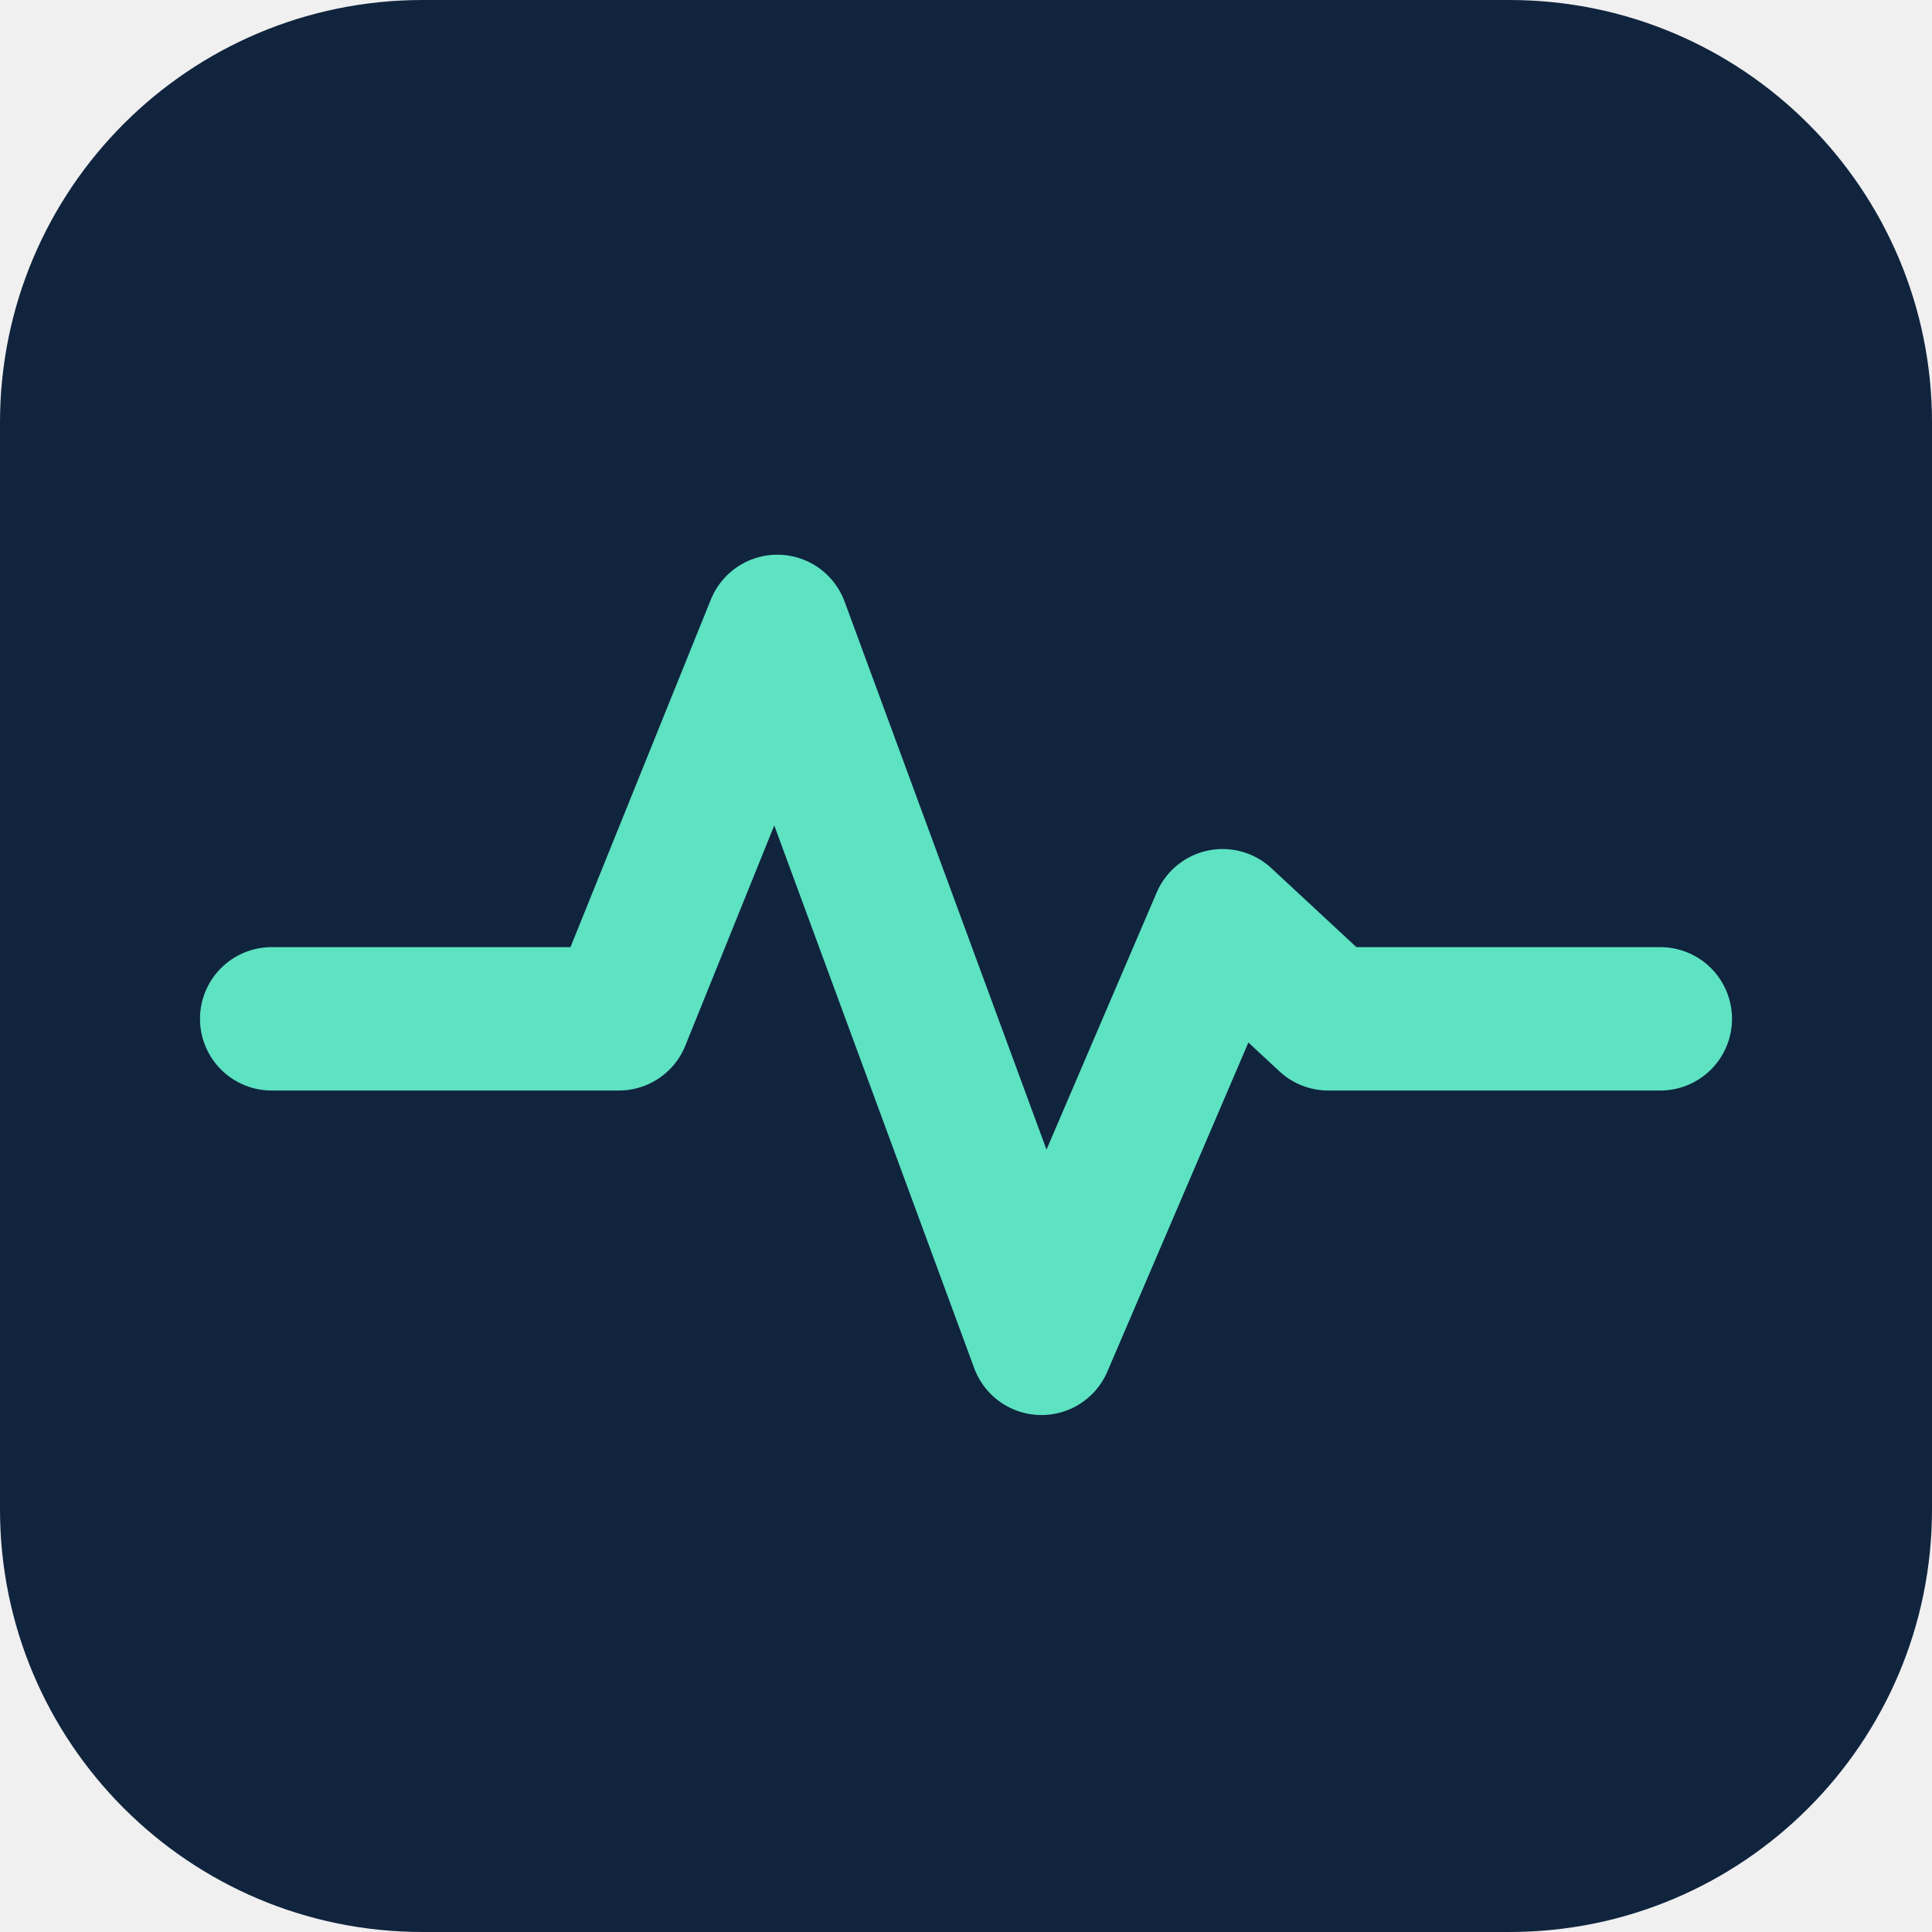
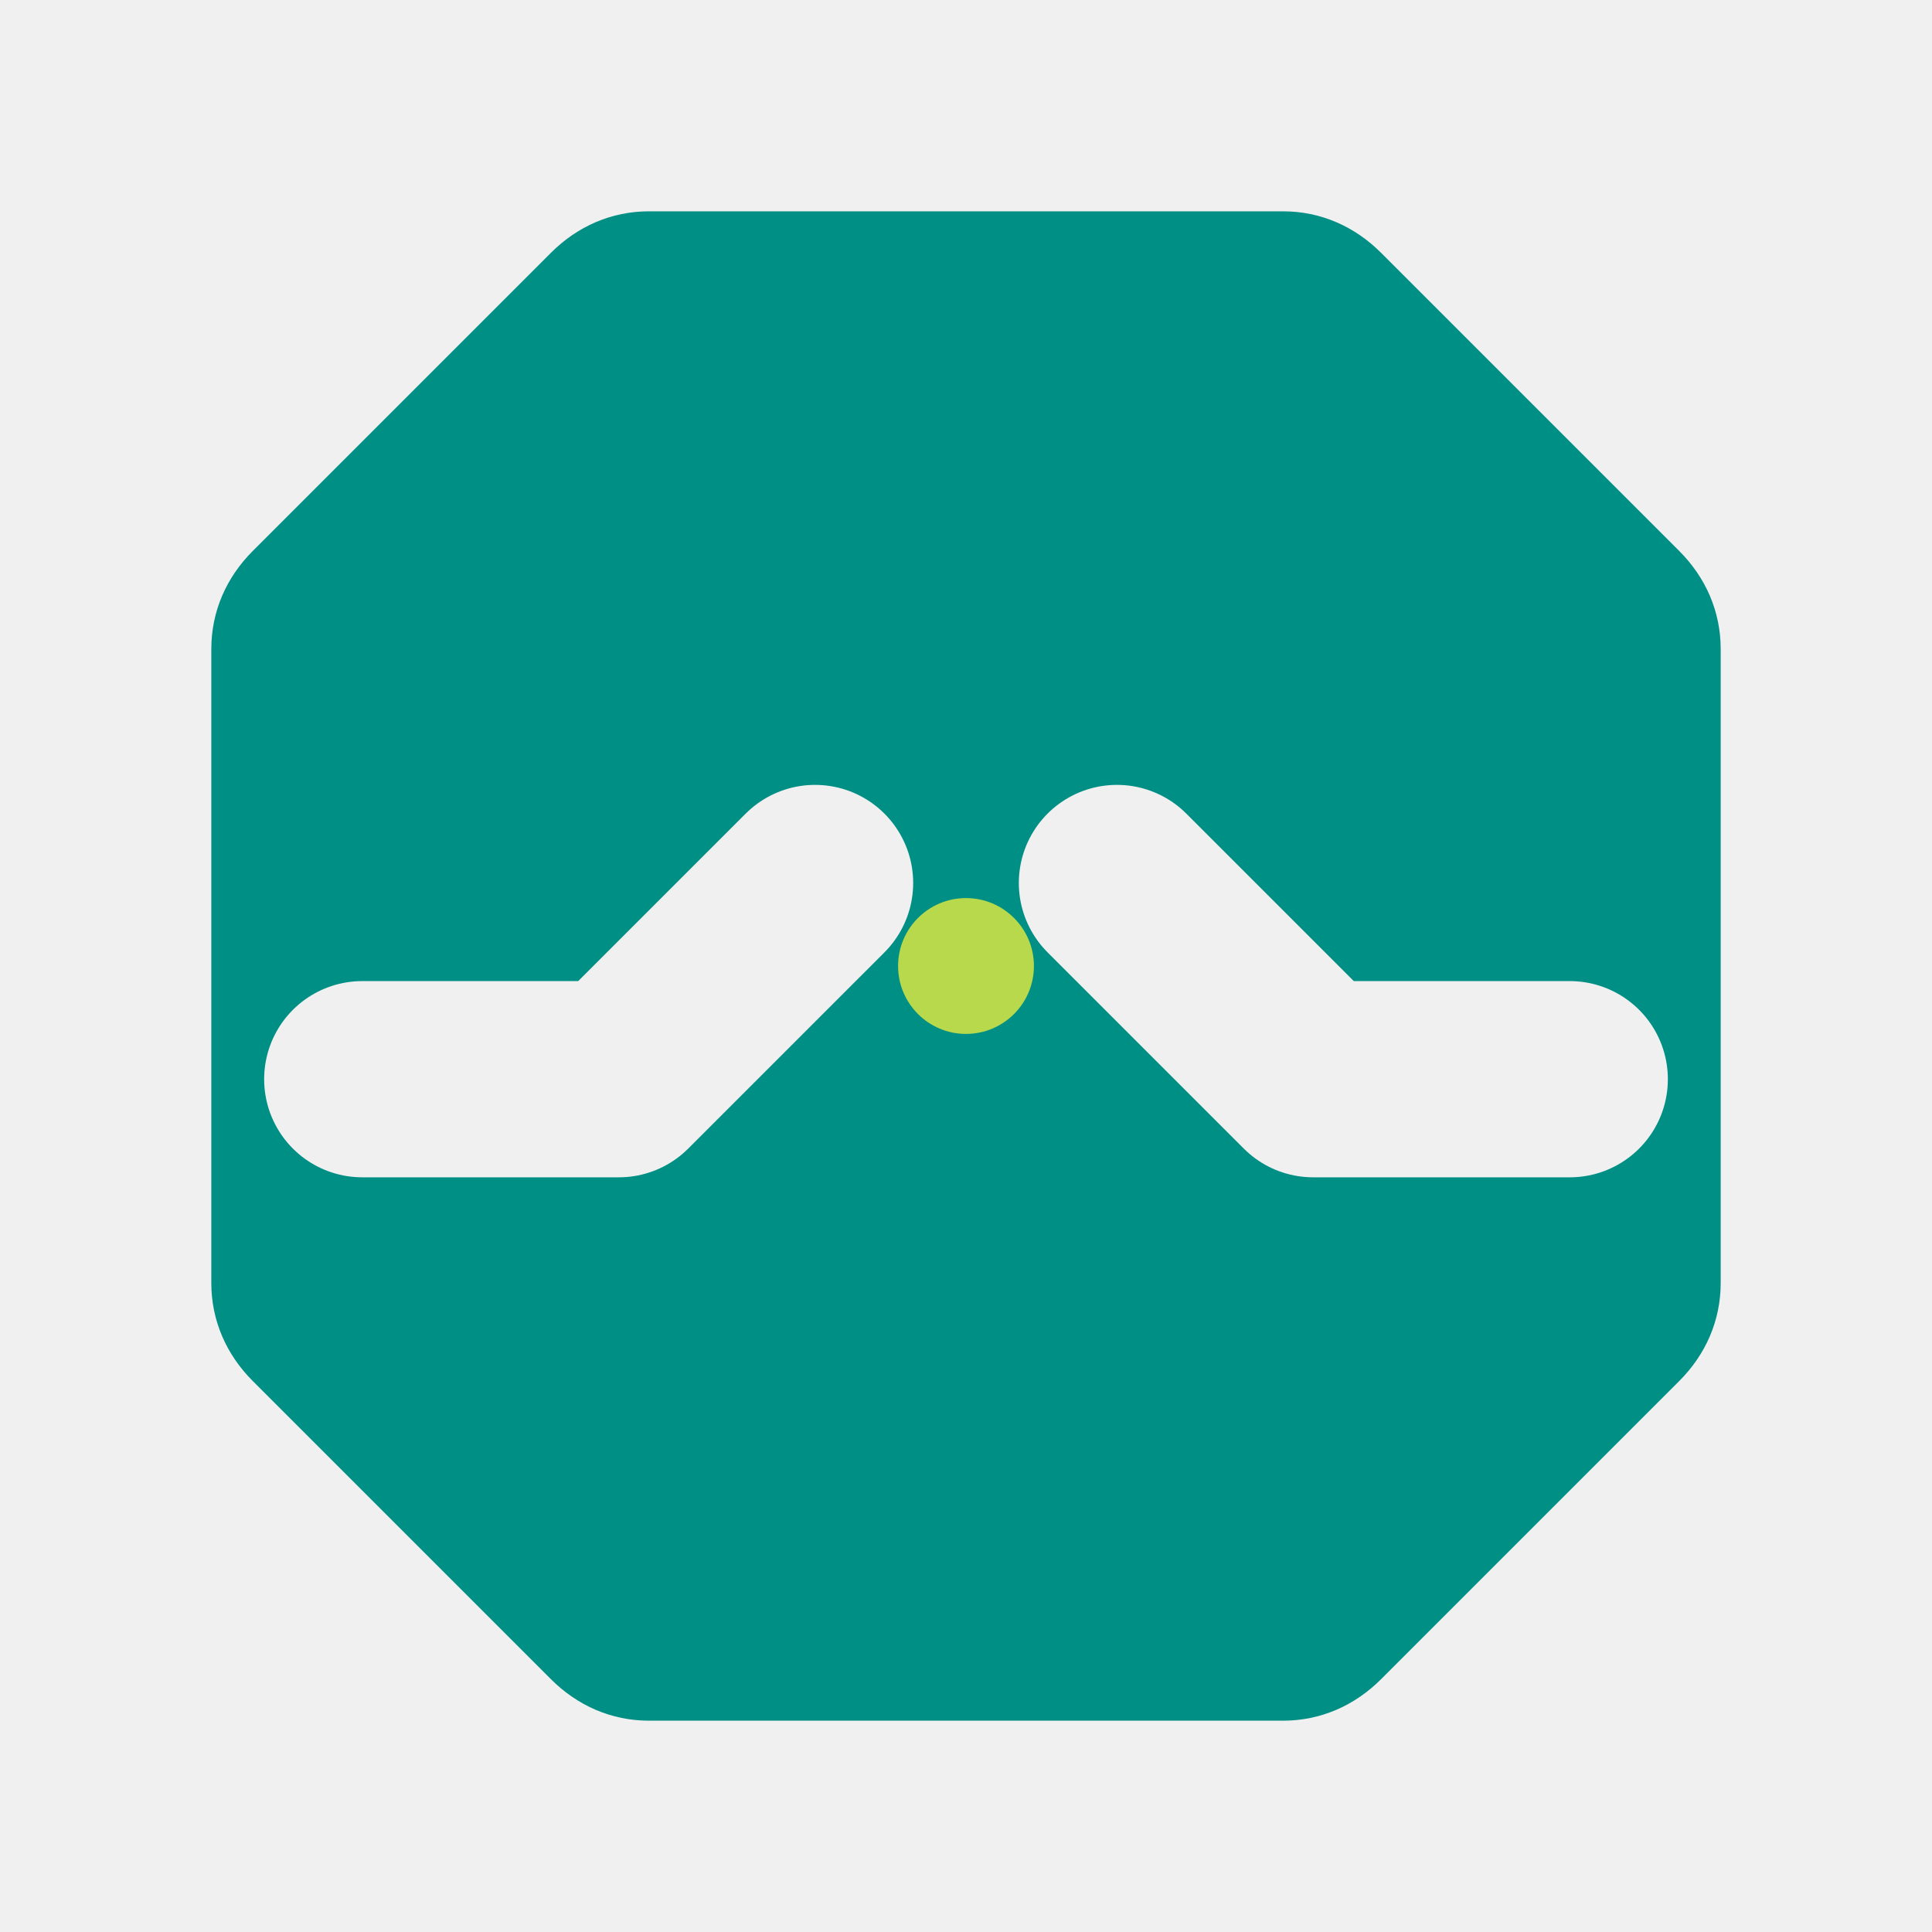
- <svg xmlns="http://www.w3.org/2000/svg" viewBox="0 0 512 512" role="img" aria-label="DevPulse interim mark">
-   <rect width="512" height="512" rx="112" fill="#10243e" />
-   <path d="M72 270h92l42-104 70 190 48-112 28 26h88" fill="none" stroke="#5de2c2" stroke-width="38" stroke-linecap="round" stroke-linejoin="round" />
+ <svg xmlns="http://www.w3.org/2000/svg" viewBox="0 0 512 512" role="img" aria-label="DevPulse pulse aperture mark">
+   <mask id="split-signal-aperture" maskUnits="userSpaceOnUse" x="0" y="0" width="512" height="512">
+     <path fill="#fff" d="M0 0h512v512H0z" />
+     <path d="M96 286h68l52-52" fill="none" stroke="#000" stroke-width="52" stroke-linecap="round" stroke-linejoin="round" />
+     <path d="M296 234l52 52h68" fill="none" stroke="#000" stroke-width="52" stroke-linecap="round" stroke-linejoin="round" />
+   </mask>
+   <path fill="#008F84" fill-rule="evenodd" mask="url(#split-signal-aperture)" d="M172 56h168c10 0 19 4 26 11l79 79c7 7 11 16 11 26v168c0 10-4 19-11 26l-79 79c-7 7-16 11-26 11H172c-10 0-19-4-26-11l-79-79c-7-7-11-16-11-26V172c0-10 4-19 11-26l79-79c7-7 16-11 26-11z" />
+   <circle cx="256" cy="256" r="18" fill="#B7D94B" />
</svg>
